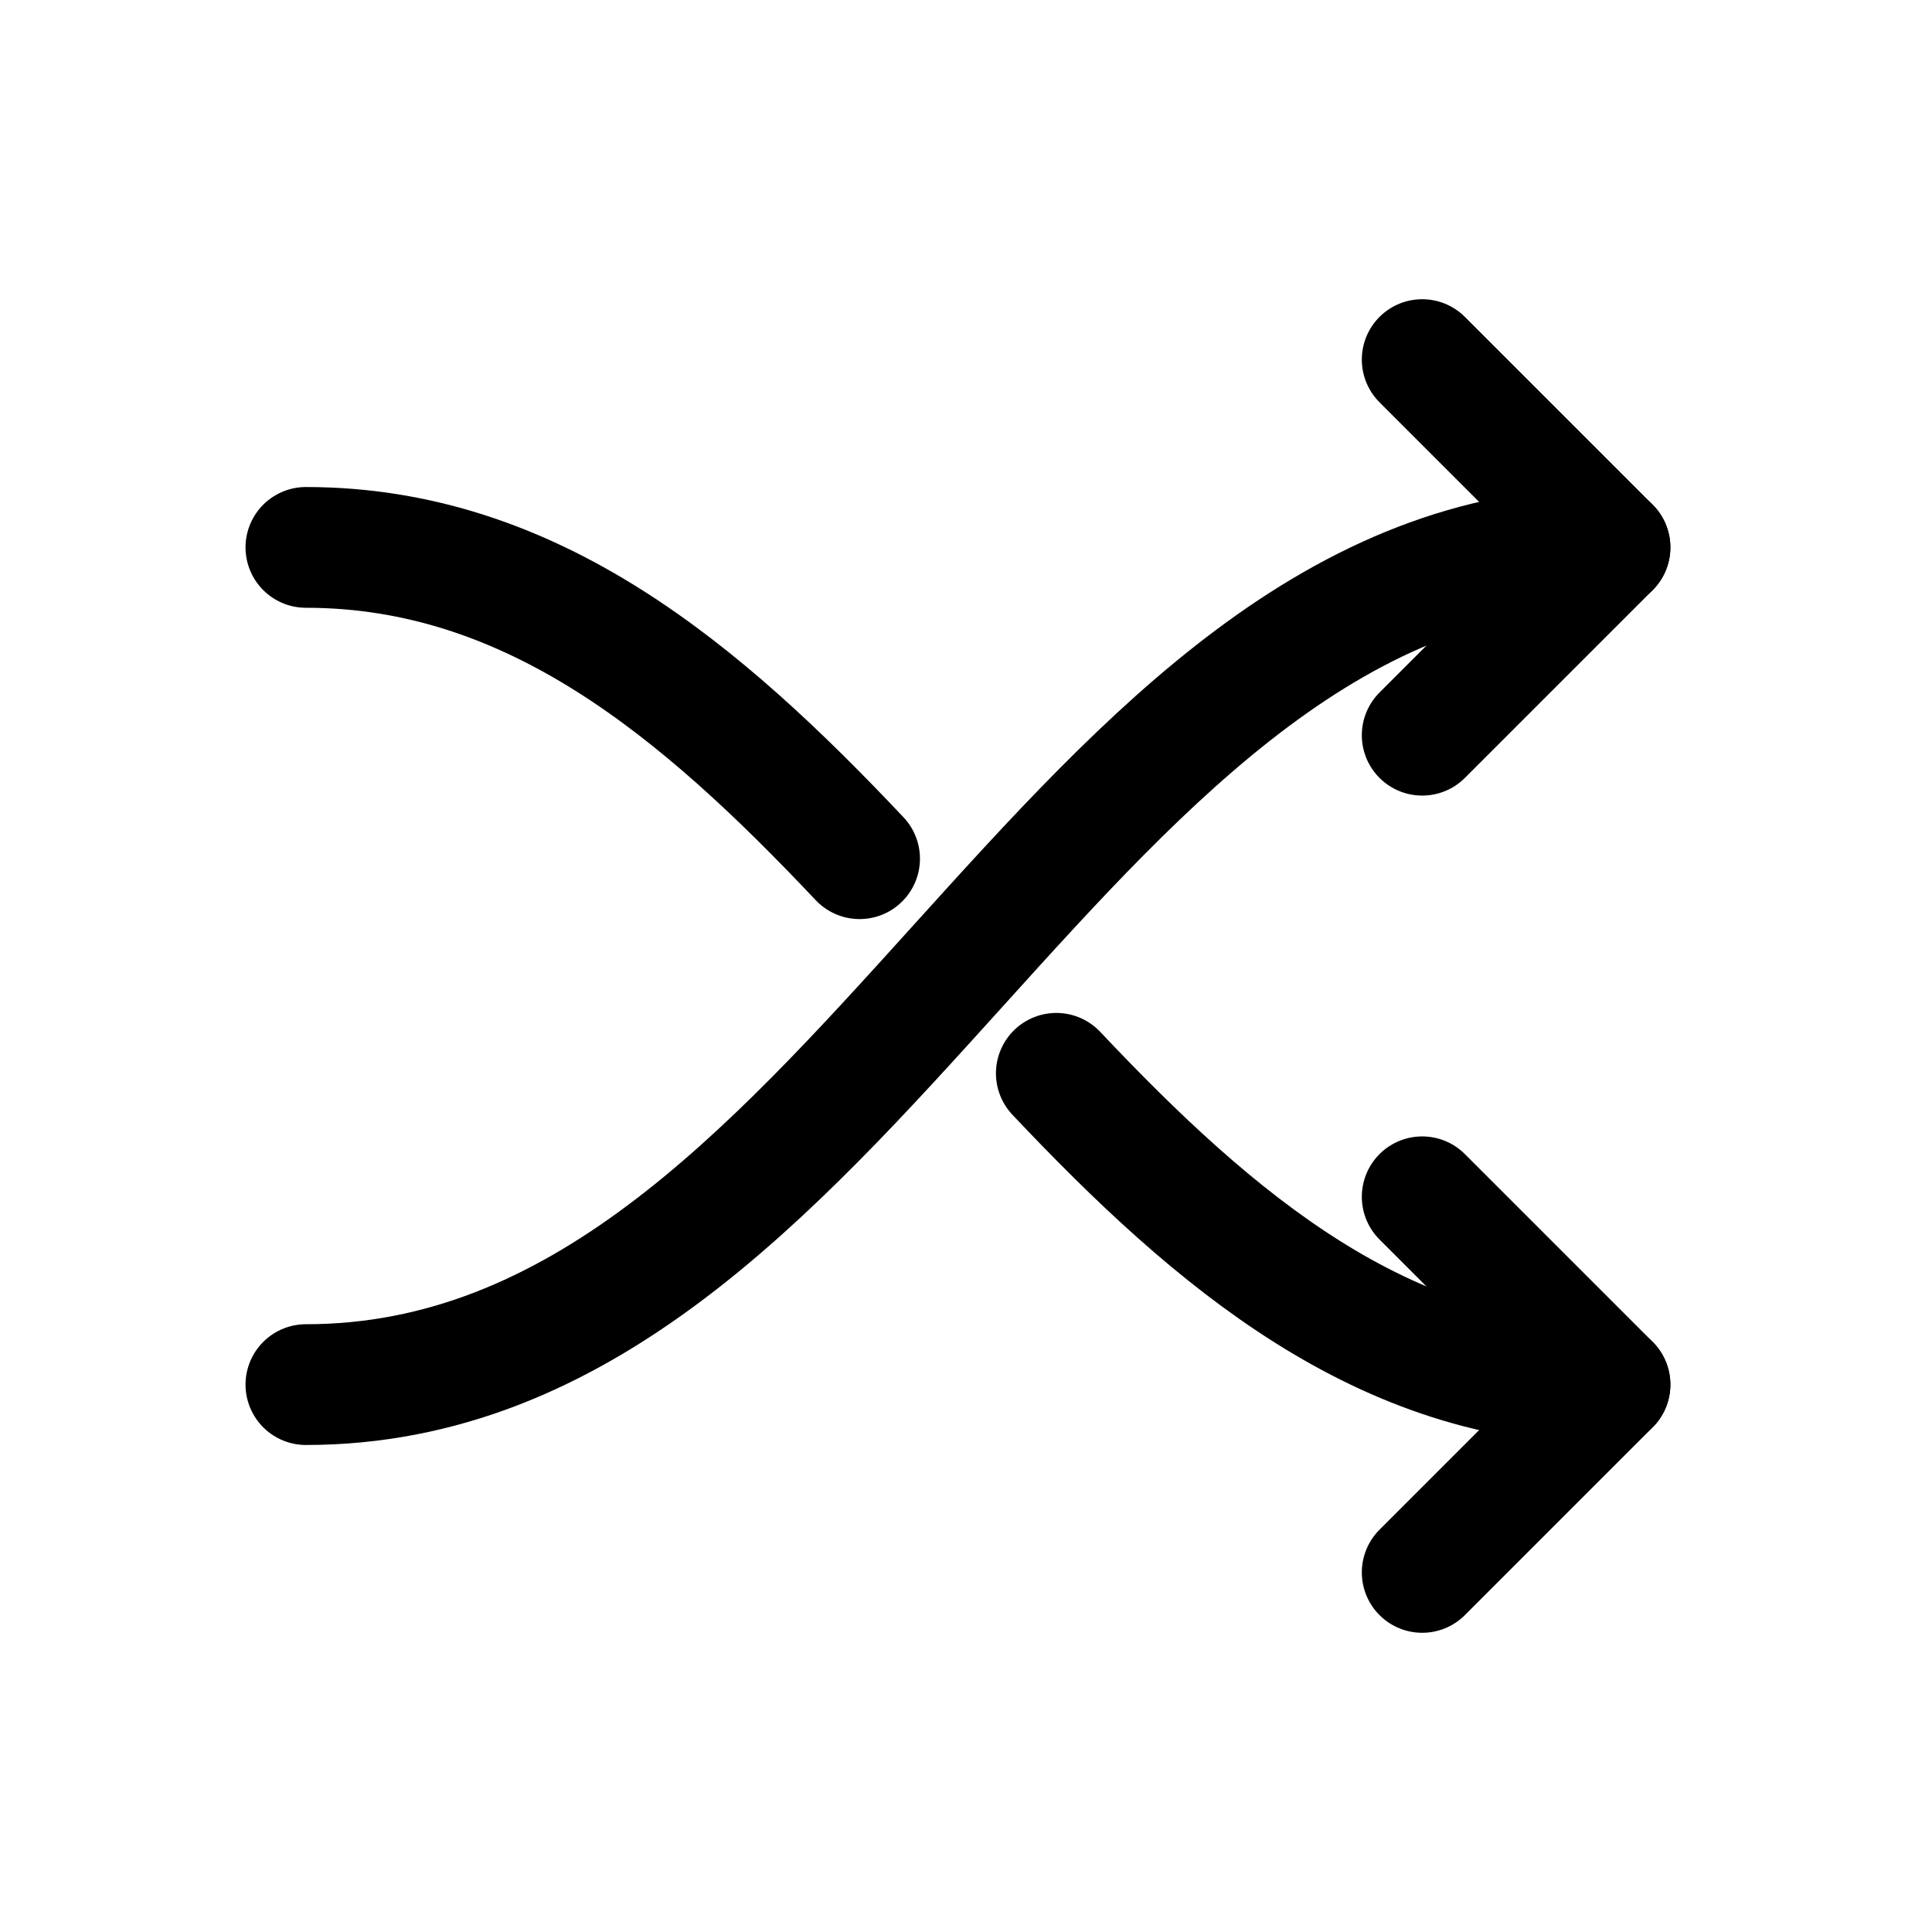
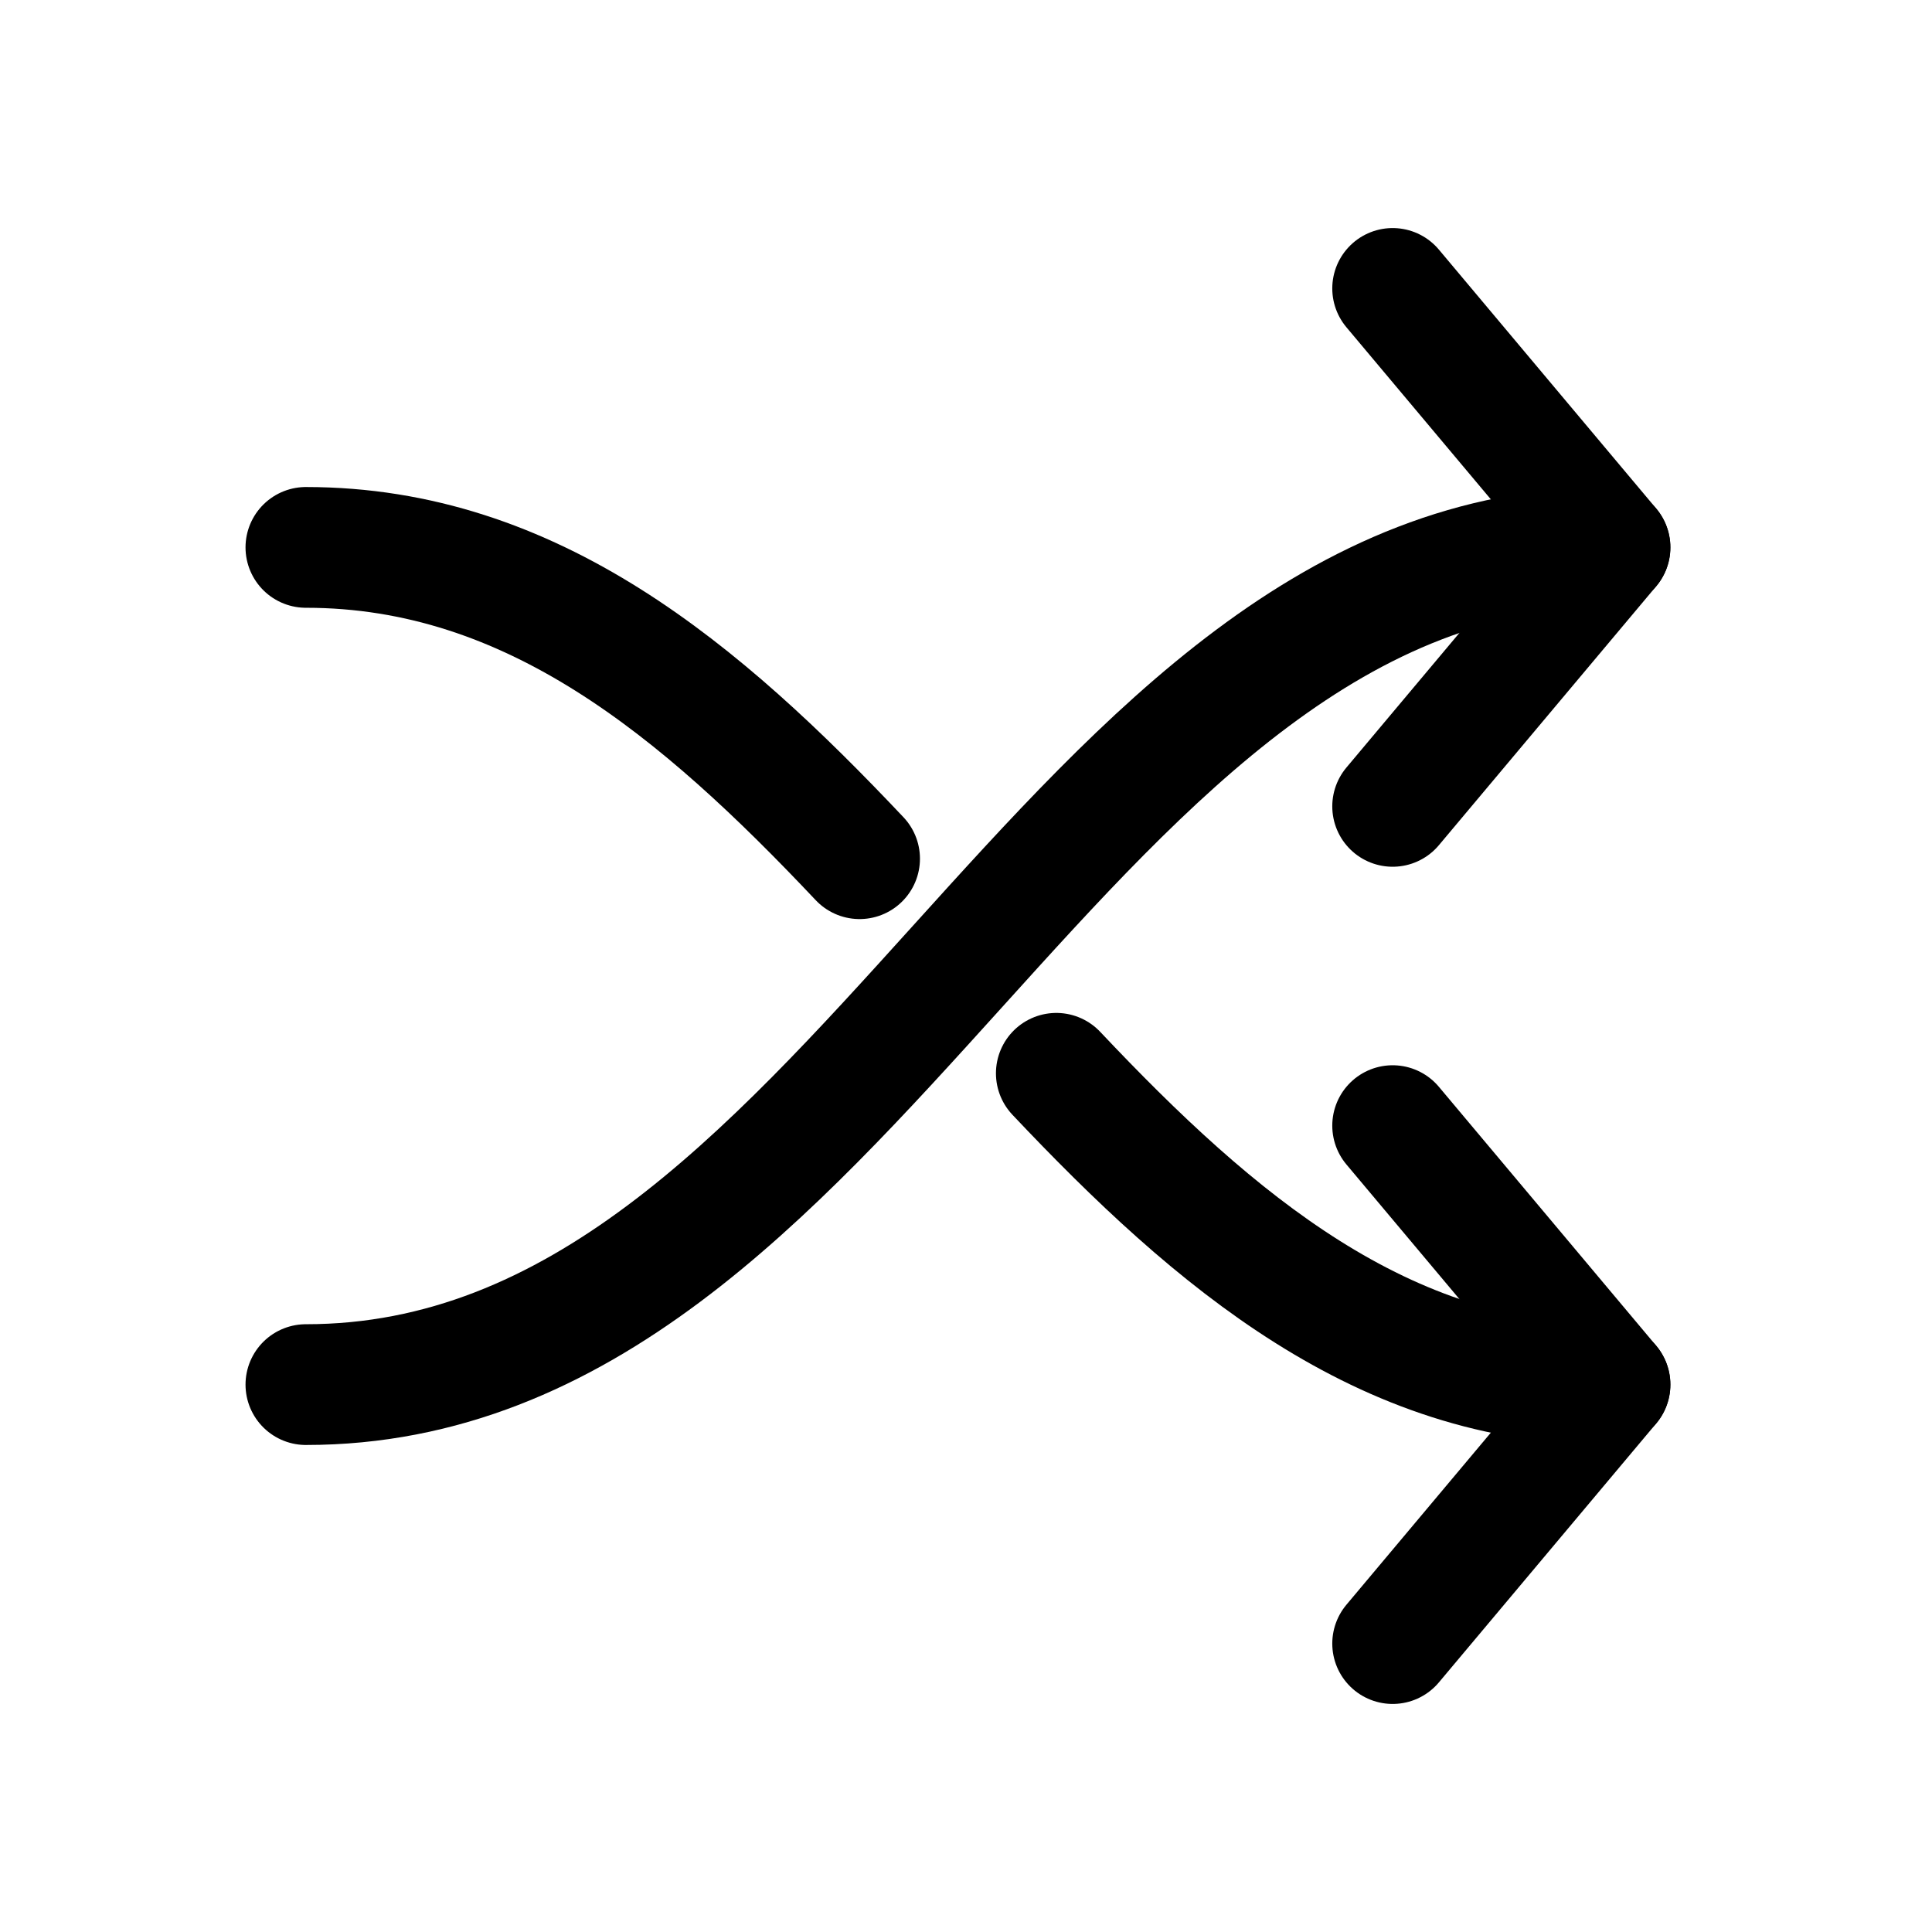
<svg xmlns="http://www.w3.org/2000/svg" viewBox="0 0 24 24" width="24" height="24" fill="none" stroke="currentColor" stroke-width="1.5" stroke-linecap="round" stroke-linejoin="round">
  <path id="strand-over" d="M3.8 17.2 C10.6 17.2 13.2 6.8 20 6.8" />
  <path id="strand-under" d="M3.8 6.8 C6.613 6.8 8.708 8.58 10.678 10.667 M13.122 13.333 C15.092 15.42 17.187 17.2 20 17.2" />
-   <path id="head-over" d="M17.667 4.467 L20 6.8 L17.667 9.133" />
-   <path id="head-under" d="M17.667 14.867 L20 17.2 L17.667 19.533" />
+   <path id="head-over" d="M17.3 3.583 L20 6.8 L17.3 10.017" />
+   <path id="head-under" d="M17.3 13.983 L20 17.2 L17.3 20.417" />
</svg>
